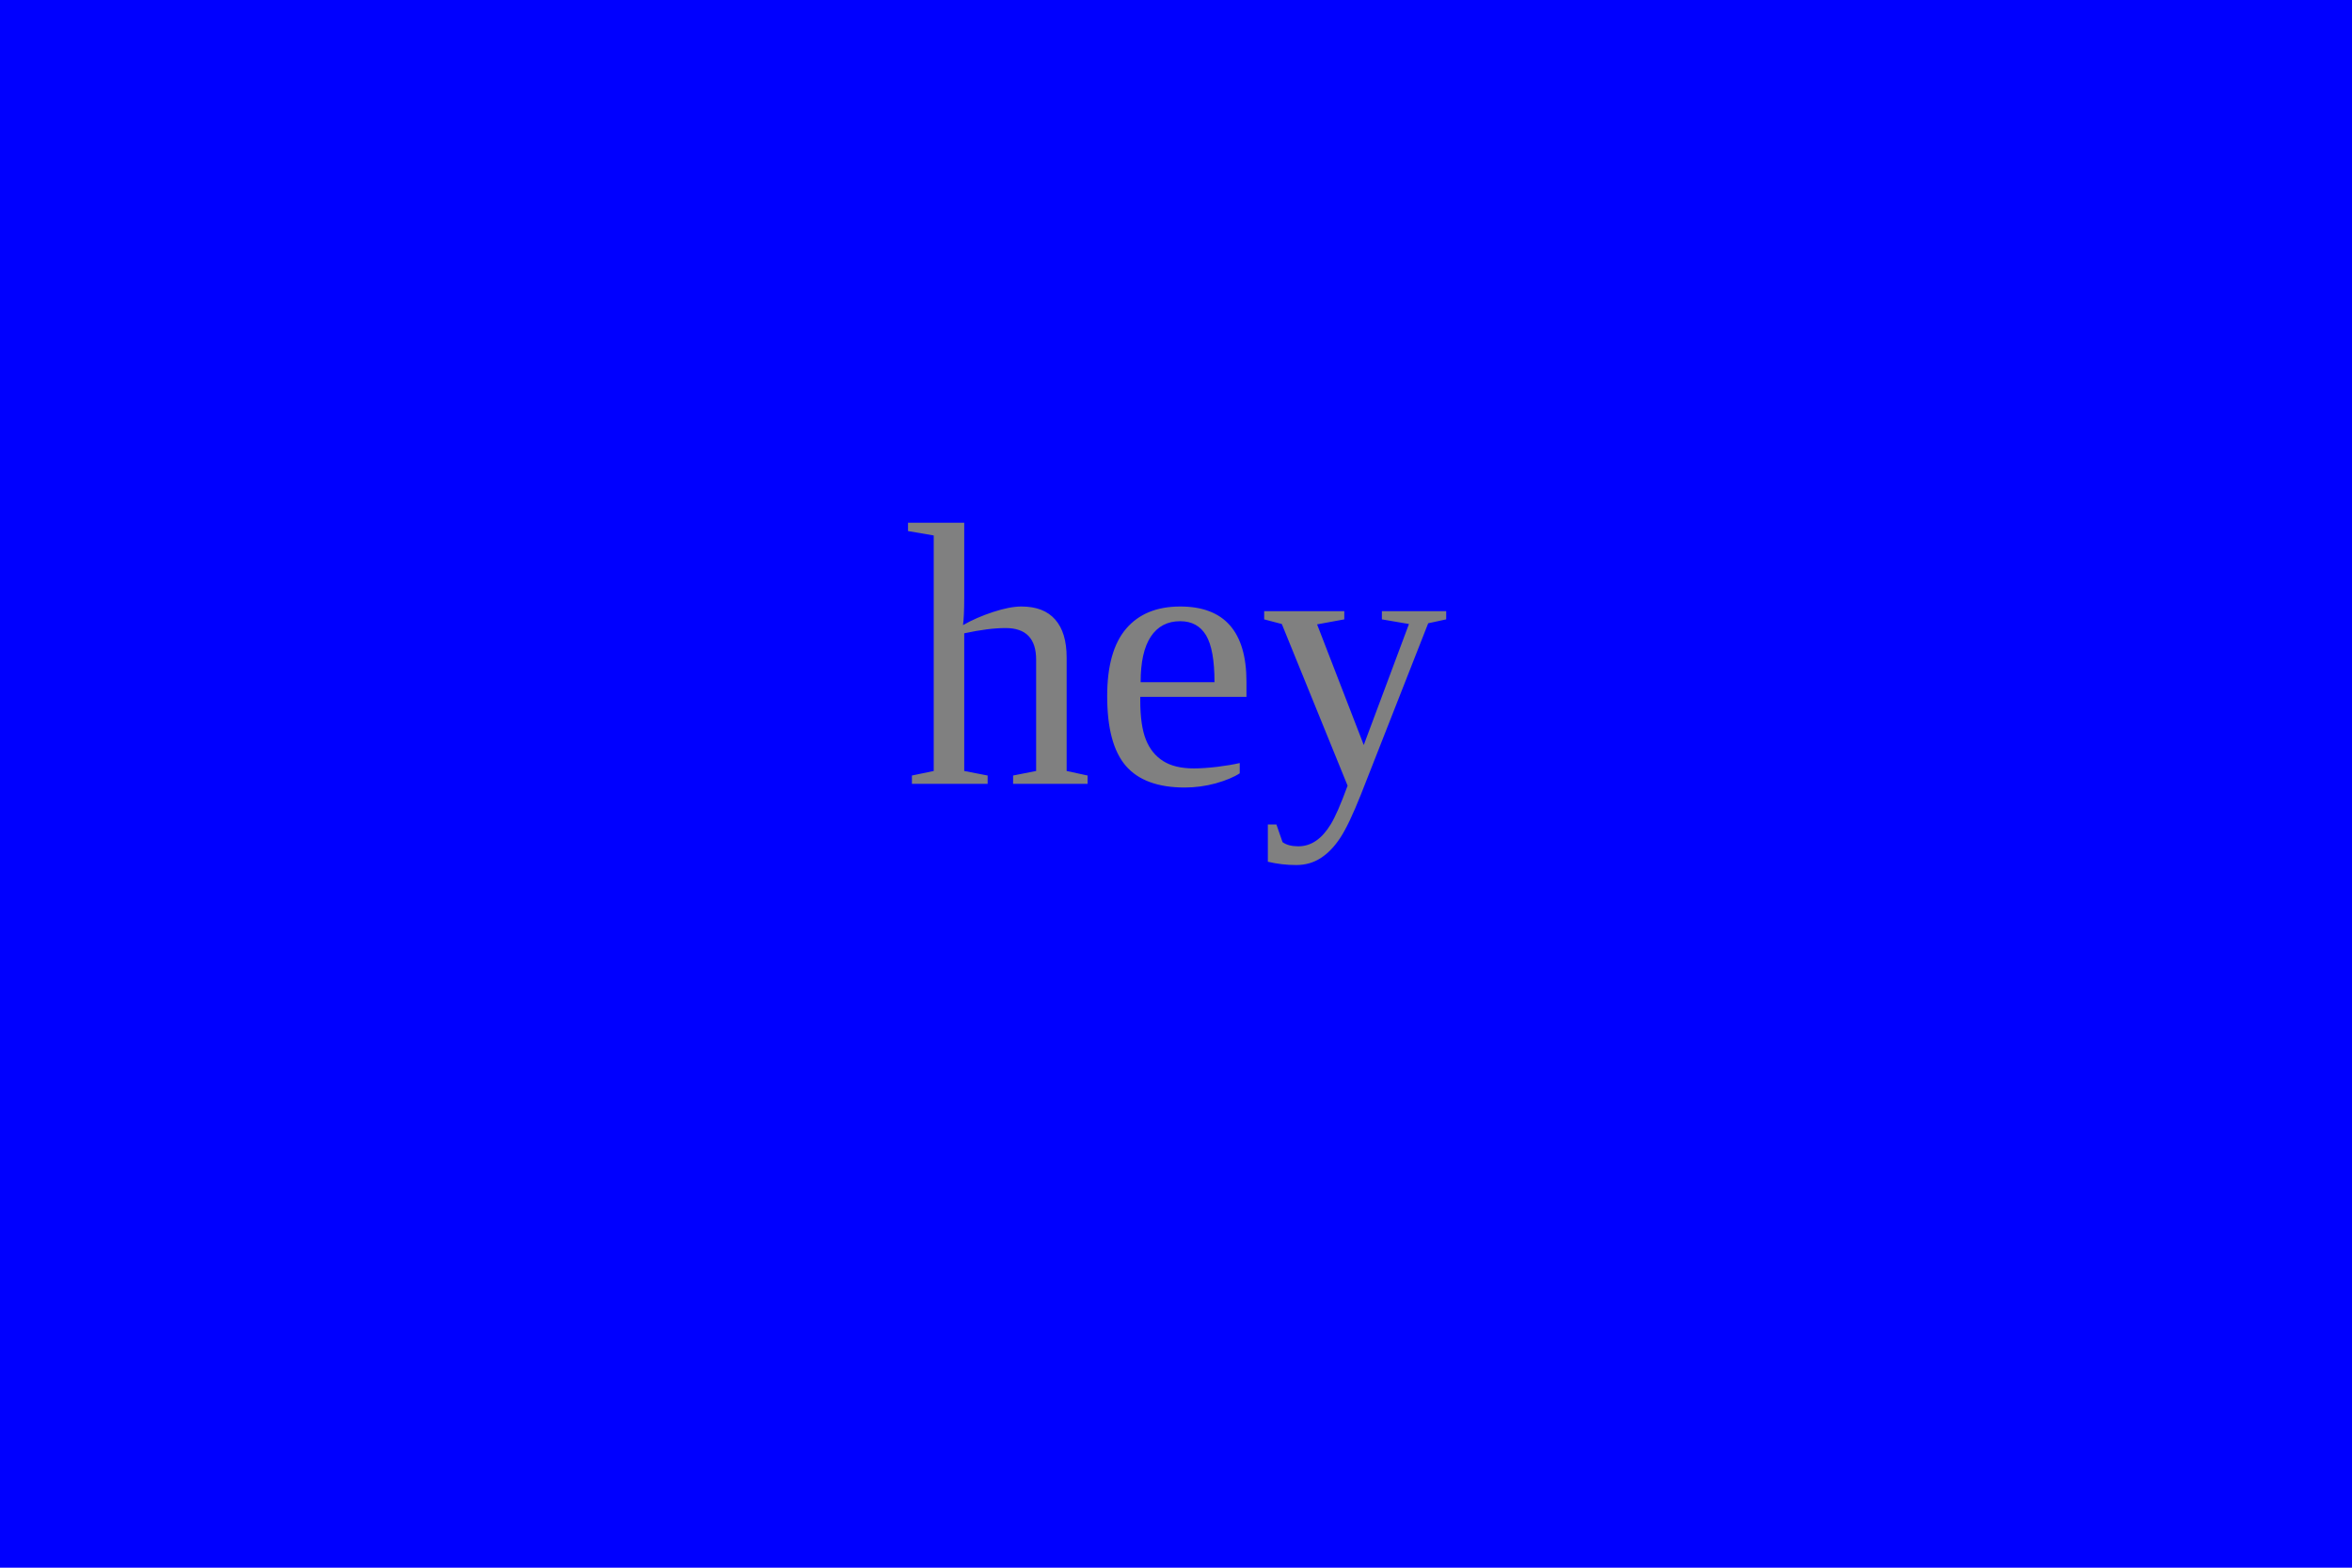
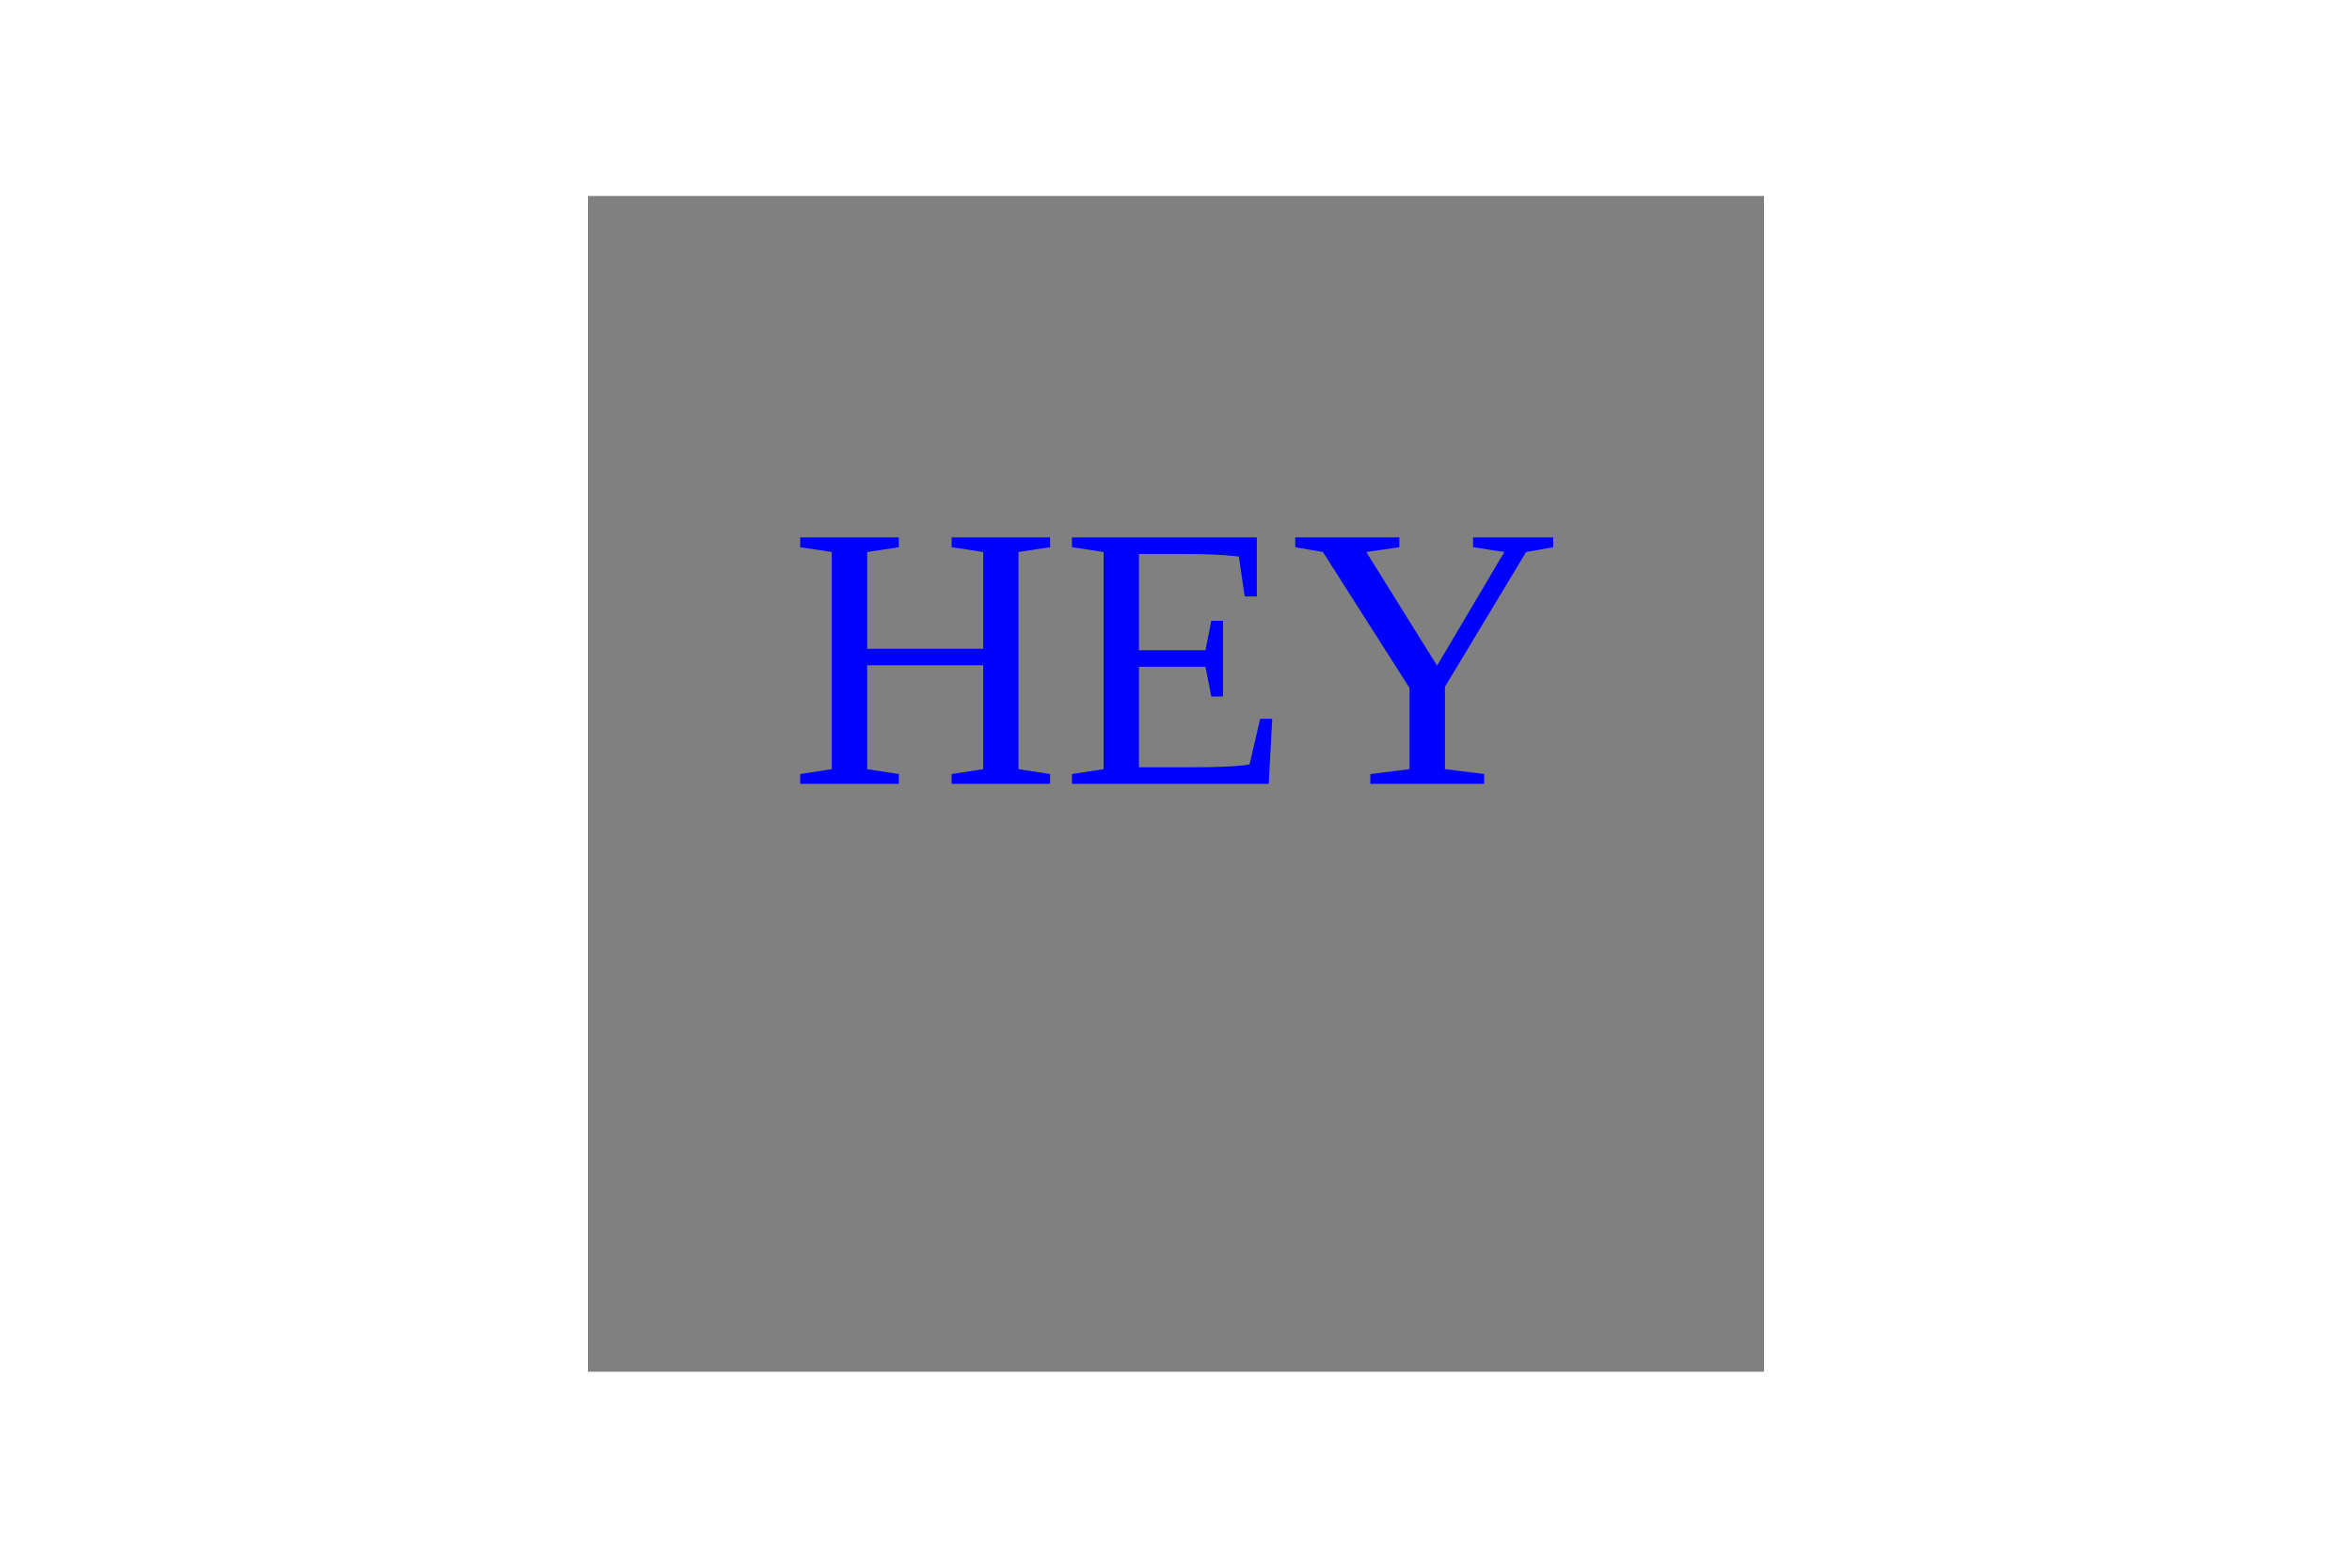
<svg xmlns="http://www.w3.org/2000/svg" width="300" height="200">
-   <rect width="100%" height="100%" fill="blue" />
-   <text x="50%" y="50%" font-size="48" fill="gray" text-anchor="middle">hey</text>
+   <rect x="75" y="25" width="150" height="150" fill="gray" />
+   <text x="50%" y="50%" font-size="48" fill="blue" text-anchor="middle">HEY</text>
</svg>
